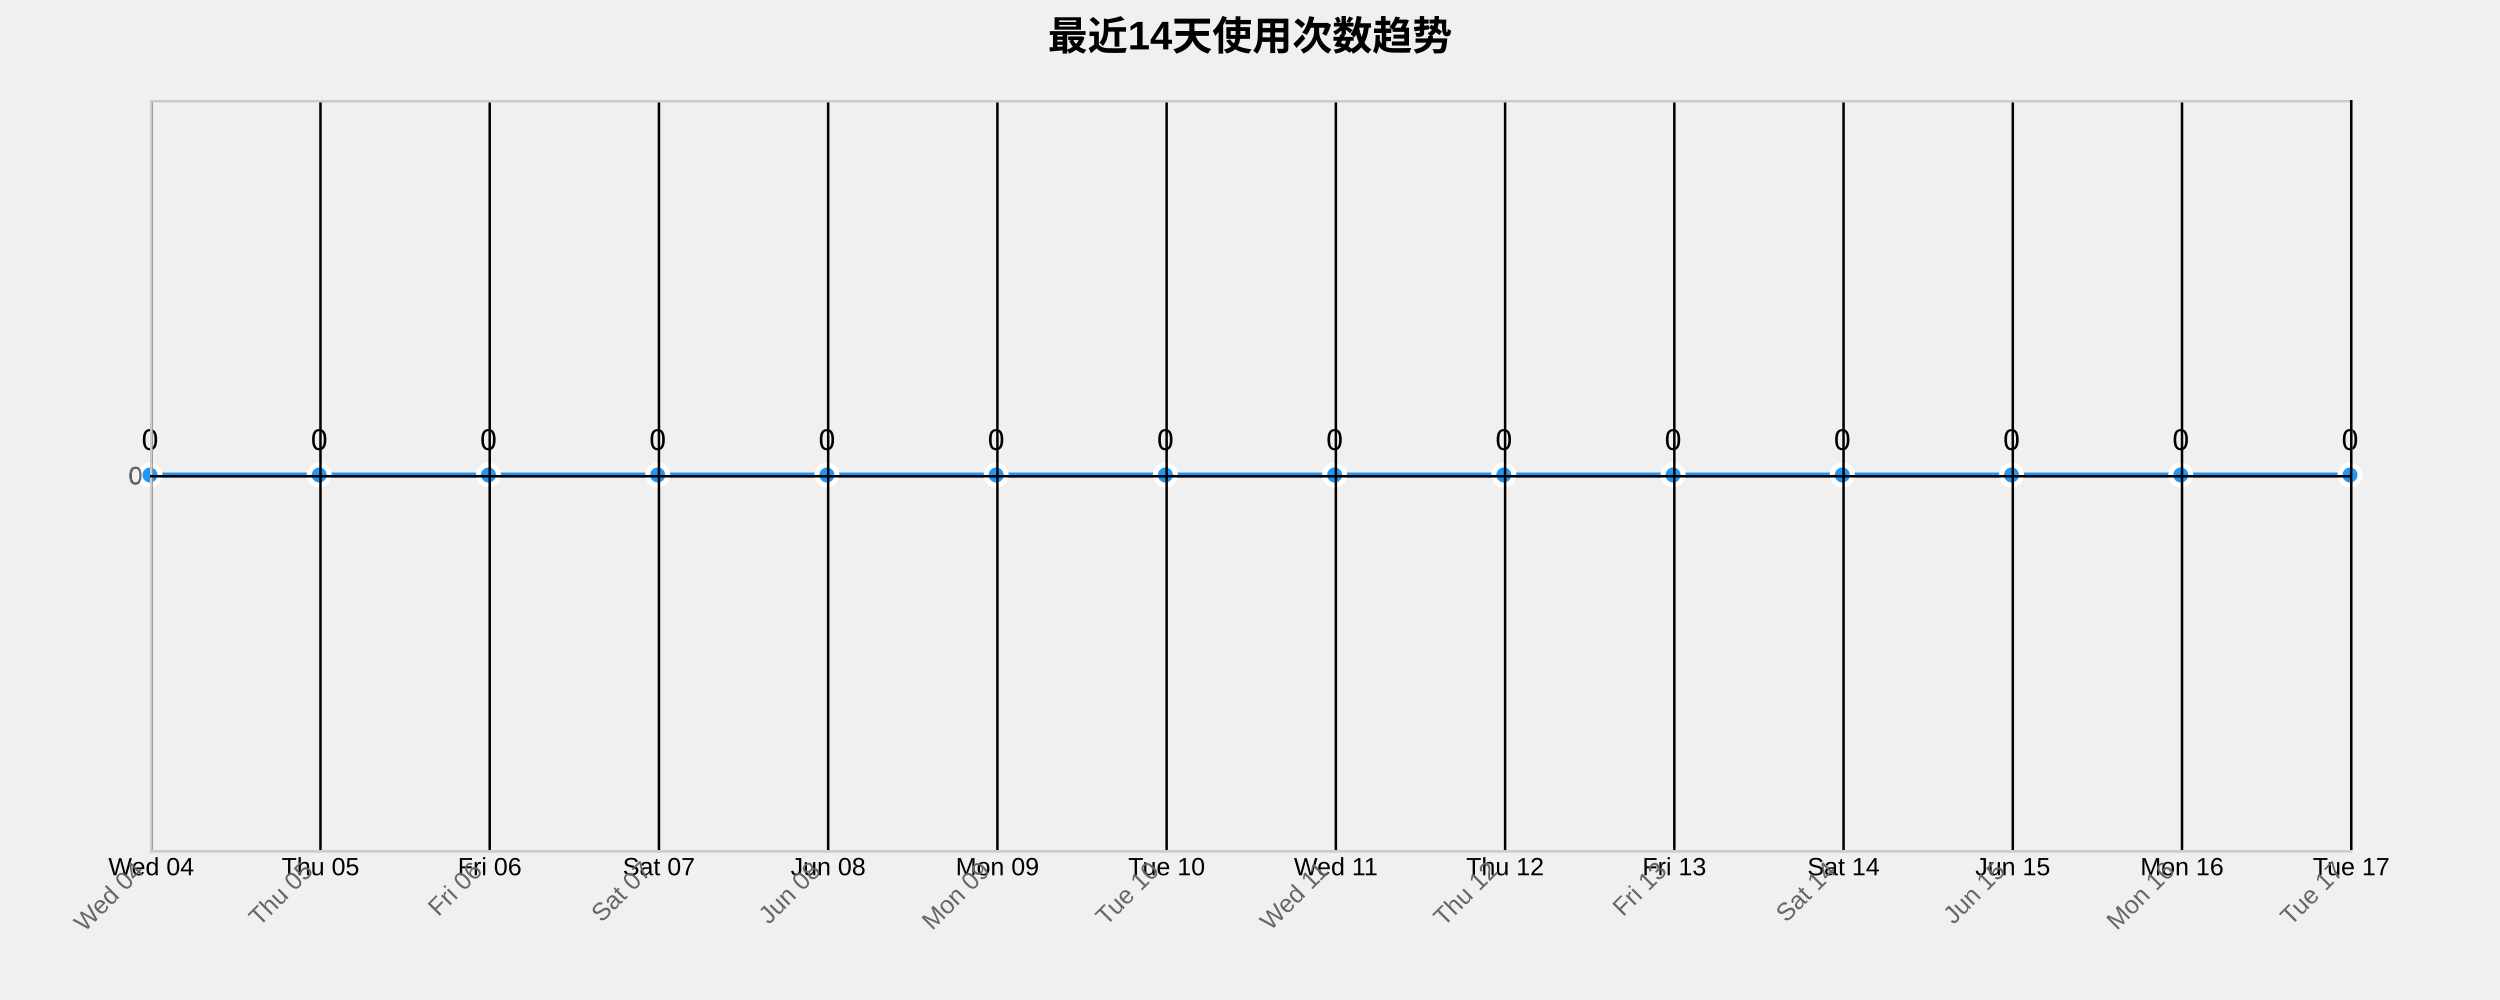
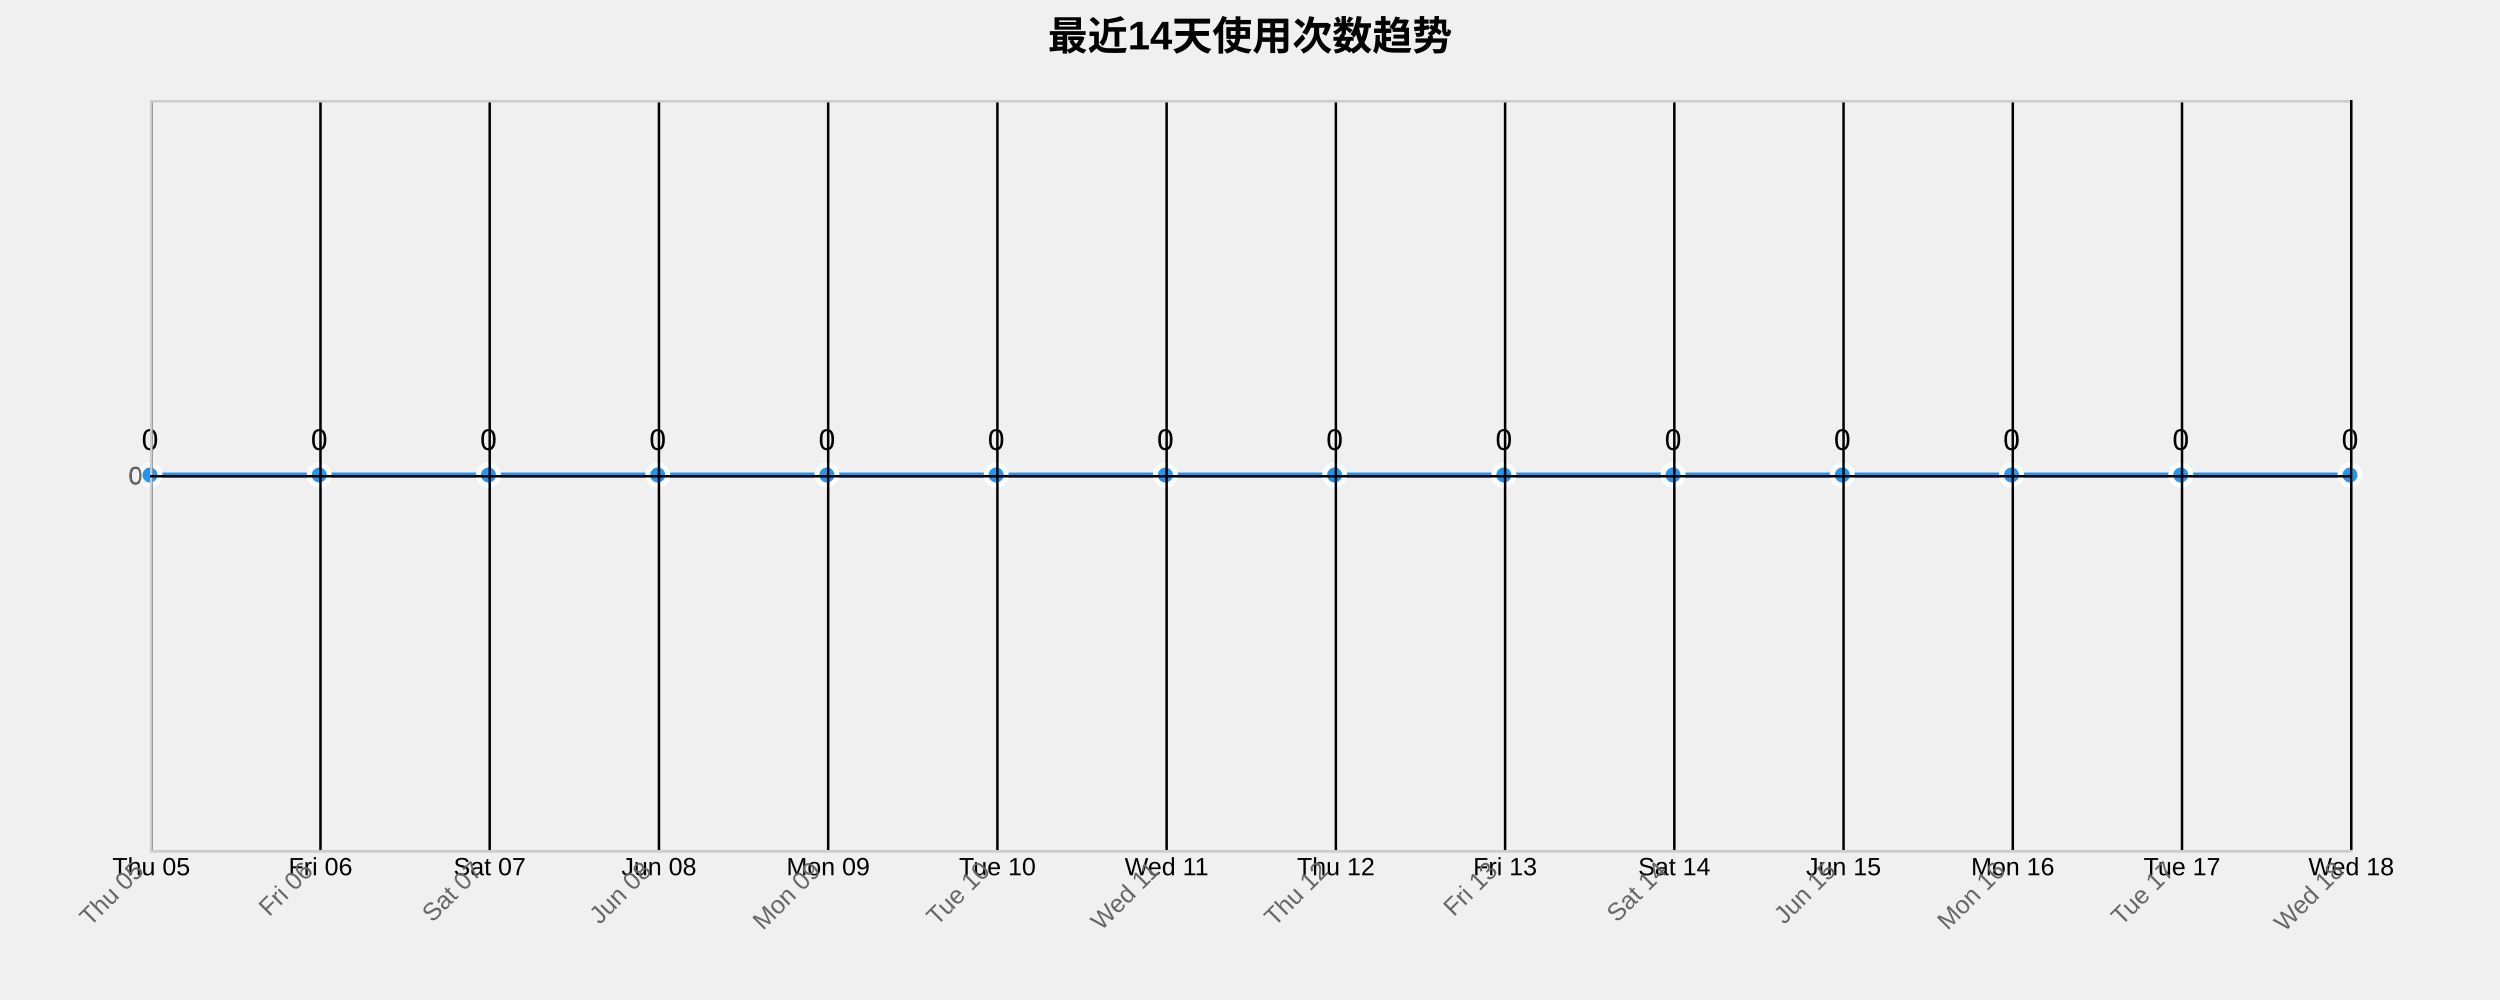
<svg xmlns="http://www.w3.org/2000/svg" width="1000" height="400">
  <g transform="translate(60,40)">
    <text x="440" y="-20" text-anchor="middle" style="font-size: 16px; font-weight: bold;">最近14天使用次数趋势</text>
    <g class="grid" transform="translate(0,300)" fill="none" font-size="10" font-family="sans-serif" text-anchor="middle">
      <path class="domain" stroke="currentColor" d="M0.5,-300V0.5H880.5V-300" />
      <g class="tick" opacity="1" transform="translate(0.5,0)">
        <line stroke="currentColor" y2="-300" />
-         <text fill="currentColor" y="3" dy="0.71em">Wed 04</text>
+         <text fill="currentColor" y="3" dy="0.71em">Thu 05</text>
      </g>
      <g class="tick" opacity="1" transform="translate(68.19231,0)">
        <line stroke="currentColor" y2="-300" />
-         <text fill="currentColor" y="3" dy="0.71em">Thu 05</text>
+         <text fill="currentColor" y="3" dy="0.71em">Fri 06</text>
      </g>
      <g class="tick" opacity="1" transform="translate(135.8846,0)">
        <line stroke="currentColor" y2="-300" />
-         <text fill="currentColor" y="3" dy="0.71em">Fri 06</text>
+         <text fill="currentColor" y="3" dy="0.71em">Sat 07</text>
      </g>
      <g class="tick" opacity="1" transform="translate(203.5769,0)">
        <line stroke="currentColor" y2="-300" />
-         <text fill="currentColor" y="3" dy="0.71em">Sat 07</text>
+         <text fill="currentColor" y="3" dy="0.71em">Jun 08</text>
      </g>
      <g class="tick" opacity="1" transform="translate(271.2692,0)">
        <line stroke="currentColor" y2="-300" />
-         <text fill="currentColor" y="3" dy="0.71em">Jun 08</text>
+         <text fill="currentColor" y="3" dy="0.71em">Mon 09</text>
      </g>
      <g class="tick" opacity="1" transform="translate(338.9615,0)">
        <line stroke="currentColor" y2="-300" />
-         <text fill="currentColor" y="3" dy="0.71em">Mon 09</text>
+         <text fill="currentColor" y="3" dy="0.71em">Tue 10</text>
      </g>
      <g class="tick" opacity="1" transform="translate(406.6538,0)">
        <line stroke="currentColor" y2="-300" />
-         <text fill="currentColor" y="3" dy="0.71em">Tue 10</text>
+         <text fill="currentColor" y="3" dy="0.71em">Wed 11</text>
      </g>
      <g class="tick" opacity="1" transform="translate(474.3462,0)">
        <line stroke="currentColor" y2="-300" />
-         <text fill="currentColor" y="3" dy="0.71em">Wed 11</text>
+         <text fill="currentColor" y="3" dy="0.71em">Thu 12</text>
      </g>
      <g class="tick" opacity="1" transform="translate(542.0385,0)">
        <line stroke="currentColor" y2="-300" />
-         <text fill="currentColor" y="3" dy="0.71em">Thu 12</text>
+         <text fill="currentColor" y="3" dy="0.71em">Fri 13</text>
      </g>
      <g class="tick" opacity="1" transform="translate(609.7308,0)">
        <line stroke="currentColor" y2="-300" />
-         <text fill="currentColor" y="3" dy="0.71em">Fri 13</text>
+         <text fill="currentColor" y="3" dy="0.71em">Sat 14</text>
      </g>
      <g class="tick" opacity="1" transform="translate(677.4231,0)">
        <line stroke="currentColor" y2="-300" />
-         <text fill="currentColor" y="3" dy="0.71em">Sat 14</text>
+         <text fill="currentColor" y="3" dy="0.71em">Jun 15</text>
      </g>
      <g class="tick" opacity="1" transform="translate(745.1154,0)">
        <line stroke="currentColor" y2="-300" />
-         <text fill="currentColor" y="3" dy="0.71em">Jun 15</text>
+         <text fill="currentColor" y="3" dy="0.71em">Mon 16</text>
      </g>
      <g class="tick" opacity="1" transform="translate(812.8077,0)">
        <line stroke="currentColor" y2="-300" />
-         <text fill="currentColor" y="3" dy="0.71em">Mon 16</text>
+         <text fill="currentColor" y="3" dy="0.71em">Tue 17</text>
      </g>
      <g class="tick" opacity="1" transform="translate(880.5,0)">
        <line stroke="currentColor" y2="-300" />
-         <text fill="currentColor" y="3" dy="0.71em">Tue 17</text>
+         <text fill="currentColor" y="3" dy="0.71em">Wed 18</text>
      </g>
    </g>
    <g class="grid" fill="none" font-size="10" font-family="sans-serif" text-anchor="end">
      <path class="domain" stroke="currentColor" d="M880,300.5H0.5V0.5H880" />
      <g class="tick" opacity="1" transform="translate(0,150.5)">
        <line stroke="currentColor" x2="880" />
        <text fill="currentColor" x="-3" dy="0.32em">0</text>
      </g>
    </g>
    <path class="area" d="M0,150C22.564,150,45.128,150,67.692,150C90.256,150,112.821,150,135.385,150C157.949,150,180.513,150,203.077,150C225.641,150,248.205,150,270.769,150C293.333,150,315.897,150,338.462,150C361.026,150,383.59,150,406.154,150C428.718,150,451.282,150,473.846,150C496.41,150,518.974,150,541.538,150C564.103,150,586.667,150,609.231,150C631.795,150,654.359,150,676.923,150C699.487,150,722.051,150,744.615,150C767.179,150,789.744,150,812.308,150C834.872,150,857.436,150,880,150L880,300C857.436,300,834.872,300,812.308,300C789.744,300,767.179,300,744.615,300C722.051,300,699.487,300,676.923,300C654.359,300,631.795,300,609.231,300C586.667,300,564.103,300,541.538,300C518.974,300,496.41,300,473.846,300C451.282,300,428.718,300,406.154,300C383.59,300,361.026,300,338.462,300C315.897,300,293.333,300,270.769,300C248.205,300,225.641,300,203.077,300C180.513,300,157.949,300,135.385,300C112.821,300,90.256,300,67.692,300C45.128,300,22.564,300,0,300Z" style="fill: url(#area-gradient); opacity: 0.3;" />
    <path class="line" d="M0,150C22.564,150,45.128,150,67.692,150C90.256,150,112.821,150,135.385,150C157.949,150,180.513,150,203.077,150C225.641,150,248.205,150,270.769,150C293.333,150,315.897,150,338.462,150C361.026,150,383.59,150,406.154,150C428.718,150,451.282,150,473.846,150C496.41,150,518.974,150,541.538,150C564.103,150,586.667,150,609.231,150C631.795,150,654.359,150,676.923,150C699.487,150,722.051,150,744.615,150C767.179,150,789.744,150,812.308,150C834.872,150,857.436,150,880,150" style="fill: none; stroke: #2196F3; stroke-width: 2px;" />
    <circle class="dot" cx="0" cy="150" r="4" style="fill: #2196F3; stroke: #fff; stroke-width: 2px;" />
    <circle class="dot" cx="67.692" cy="150" r="4" style="fill: #2196F3; stroke: #fff; stroke-width: 2px;" />
    <circle class="dot" cx="135.385" cy="150" r="4" style="fill: #2196F3; stroke: #fff; stroke-width: 2px;" />
    <circle class="dot" cx="203.077" cy="150" r="4" style="fill: #2196F3; stroke: #fff; stroke-width: 2px;" />
    <circle class="dot" cx="270.769" cy="150" r="4" style="fill: #2196F3; stroke: #fff; stroke-width: 2px;" />
    <circle class="dot" cx="338.462" cy="150" r="4" style="fill: #2196F3; stroke: #fff; stroke-width: 2px;" />
    <circle class="dot" cx="406.154" cy="150" r="4" style="fill: #2196F3; stroke: #fff; stroke-width: 2px;" />
    <circle class="dot" cx="473.846" cy="150" r="4" style="fill: #2196F3; stroke: #fff; stroke-width: 2px;" />
    <circle class="dot" cx="541.538" cy="150" r="4" style="fill: #2196F3; stroke: #fff; stroke-width: 2px;" />
    <circle class="dot" cx="609.231" cy="150" r="4" style="fill: #2196F3; stroke: #fff; stroke-width: 2px;" />
    <circle class="dot" cx="676.923" cy="150" r="4" style="fill: #2196F3; stroke: #fff; stroke-width: 2px;" />
    <circle class="dot" cx="744.615" cy="150" r="4" style="fill: #2196F3; stroke: #fff; stroke-width: 2px;" />
    <circle class="dot" cx="812.308" cy="150" r="4" style="fill: #2196F3; stroke: #fff; stroke-width: 2px;" />
    <circle class="dot" cx="880" cy="150" r="4" style="fill: #2196F3; stroke: #fff; stroke-width: 2px;" />
    <text class="label" x="0" y="140" text-anchor="middle" style="font-size: 12px;">0</text>
    <text class="label" x="67.692" y="140" text-anchor="middle" style="font-size: 12px;">0</text>
    <text class="label" x="135.385" y="140" text-anchor="middle" style="font-size: 12px;">0</text>
    <text class="label" x="203.077" y="140" text-anchor="middle" style="font-size: 12px;">0</text>
    <text class="label" x="270.769" y="140" text-anchor="middle" style="font-size: 12px;">0</text>
    <text class="label" x="338.462" y="140" text-anchor="middle" style="font-size: 12px;">0</text>
    <text class="label" x="406.154" y="140" text-anchor="middle" style="font-size: 12px;">0</text>
    <text class="label" x="473.846" y="140" text-anchor="middle" style="font-size: 12px;">0</text>
    <text class="label" x="541.538" y="140" text-anchor="middle" style="font-size: 12px;">0</text>
    <text class="label" x="609.231" y="140" text-anchor="middle" style="font-size: 12px;">0</text>
    <text class="label" x="676.923" y="140" text-anchor="middle" style="font-size: 12px;">0</text>
    <text class="label" x="744.615" y="140" text-anchor="middle" style="font-size: 12px;">0</text>
    <text class="label" x="812.308" y="140" text-anchor="middle" style="font-size: 12px;">0</text>
    <text class="label" x="880" y="140" text-anchor="middle" style="font-size: 12px;">0</text>
    <g class="x-axis" transform="translate(0,300)" fill="none" font-size="10" font-family="sans-serif" text-anchor="middle">
      <path class="domain" stroke="currentColor" d="M0.5,-300V0.5H880.5V-300" />
      <g class="tick" opacity="1" transform="translate(0.5,0)">
        <line stroke="currentColor" y2="-300" />
-         <text fill="currentColor" y="3" dy=".15em" style="text-anchor: end;" dx="-.8em" transform="rotate(-45)">Wed 04</text>
+         <text fill="currentColor" y="3" dy=".15em" style="text-anchor: end;" dx="-.8em" transform="rotate(-45)">Thu 05</text>
      </g>
      <g class="tick" opacity="1" transform="translate(68.19231,0)">
        <line stroke="currentColor" y2="-300" />
-         <text fill="currentColor" y="3" dy=".15em" style="text-anchor: end;" dx="-.8em" transform="rotate(-45)">Thu 05</text>
+         <text fill="currentColor" y="3" dy=".15em" style="text-anchor: end;" dx="-.8em" transform="rotate(-45)">Fri 06</text>
      </g>
      <g class="tick" opacity="1" transform="translate(135.8846,0)">
        <line stroke="currentColor" y2="-300" />
-         <text fill="currentColor" y="3" dy=".15em" style="text-anchor: end;" dx="-.8em" transform="rotate(-45)">Fri 06</text>
+         <text fill="currentColor" y="3" dy=".15em" style="text-anchor: end;" dx="-.8em" transform="rotate(-45)">Sat 07</text>
      </g>
      <g class="tick" opacity="1" transform="translate(203.5769,0)">
        <line stroke="currentColor" y2="-300" />
-         <text fill="currentColor" y="3" dy=".15em" style="text-anchor: end;" dx="-.8em" transform="rotate(-45)">Sat 07</text>
+         <text fill="currentColor" y="3" dy=".15em" style="text-anchor: end;" dx="-.8em" transform="rotate(-45)">Jun 08</text>
      </g>
      <g class="tick" opacity="1" transform="translate(271.2692,0)">
        <line stroke="currentColor" y2="-300" />
-         <text fill="currentColor" y="3" dy=".15em" style="text-anchor: end;" dx="-.8em" transform="rotate(-45)">Jun 08</text>
+         <text fill="currentColor" y="3" dy=".15em" style="text-anchor: end;" dx="-.8em" transform="rotate(-45)">Mon 09</text>
      </g>
      <g class="tick" opacity="1" transform="translate(338.9615,0)">
        <line stroke="currentColor" y2="-300" />
-         <text fill="currentColor" y="3" dy=".15em" style="text-anchor: end;" dx="-.8em" transform="rotate(-45)">Mon 09</text>
+         <text fill="currentColor" y="3" dy=".15em" style="text-anchor: end;" dx="-.8em" transform="rotate(-45)">Tue 10</text>
      </g>
      <g class="tick" opacity="1" transform="translate(406.6538,0)">
        <line stroke="currentColor" y2="-300" />
-         <text fill="currentColor" y="3" dy=".15em" style="text-anchor: end;" dx="-.8em" transform="rotate(-45)">Tue 10</text>
+         <text fill="currentColor" y="3" dy=".15em" style="text-anchor: end;" dx="-.8em" transform="rotate(-45)">Wed 11</text>
      </g>
      <g class="tick" opacity="1" transform="translate(474.3462,0)">
        <line stroke="currentColor" y2="-300" />
-         <text fill="currentColor" y="3" dy=".15em" style="text-anchor: end;" dx="-.8em" transform="rotate(-45)">Wed 11</text>
+         <text fill="currentColor" y="3" dy=".15em" style="text-anchor: end;" dx="-.8em" transform="rotate(-45)">Thu 12</text>
      </g>
      <g class="tick" opacity="1" transform="translate(542.0385,0)">
        <line stroke="currentColor" y2="-300" />
-         <text fill="currentColor" y="3" dy=".15em" style="text-anchor: end;" dx="-.8em" transform="rotate(-45)">Thu 12</text>
+         <text fill="currentColor" y="3" dy=".15em" style="text-anchor: end;" dx="-.8em" transform="rotate(-45)">Fri 13</text>
      </g>
      <g class="tick" opacity="1" transform="translate(609.7308,0)">
        <line stroke="currentColor" y2="-300" />
-         <text fill="currentColor" y="3" dy=".15em" style="text-anchor: end;" dx="-.8em" transform="rotate(-45)">Fri 13</text>
+         <text fill="currentColor" y="3" dy=".15em" style="text-anchor: end;" dx="-.8em" transform="rotate(-45)">Sat 14</text>
      </g>
      <g class="tick" opacity="1" transform="translate(677.4231,0)">
        <line stroke="currentColor" y2="-300" />
-         <text fill="currentColor" y="3" dy=".15em" style="text-anchor: end;" dx="-.8em" transform="rotate(-45)">Sat 14</text>
+         <text fill="currentColor" y="3" dy=".15em" style="text-anchor: end;" dx="-.8em" transform="rotate(-45)">Jun 15</text>
      </g>
      <g class="tick" opacity="1" transform="translate(745.1154,0)">
        <line stroke="currentColor" y2="-300" />
-         <text fill="currentColor" y="3" dy=".15em" style="text-anchor: end;" dx="-.8em" transform="rotate(-45)">Jun 15</text>
+         <text fill="currentColor" y="3" dy=".15em" style="text-anchor: end;" dx="-.8em" transform="rotate(-45)">Mon 16</text>
      </g>
      <g class="tick" opacity="1" transform="translate(812.8077,0)">
        <line stroke="currentColor" y2="-300" />
-         <text fill="currentColor" y="3" dy=".15em" style="text-anchor: end;" dx="-.8em" transform="rotate(-45)">Mon 16</text>
+         <text fill="currentColor" y="3" dy=".15em" style="text-anchor: end;" dx="-.8em" transform="rotate(-45)">Tue 17</text>
      </g>
      <g class="tick" opacity="1" transform="translate(880.5,0)">
        <line stroke="currentColor" y2="-300" />
-         <text fill="currentColor" y="3" dy=".15em" style="text-anchor: end;" dx="-.8em" transform="rotate(-45)">Tue 17</text>
+         <text fill="currentColor" y="3" dy=".15em" style="text-anchor: end;" dx="-.8em" transform="rotate(-45)">Wed 18</text>
      </g>
    </g>
    <g class="y-axis" fill="none" font-size="10" font-family="sans-serif" text-anchor="end">
      <path class="domain" stroke="currentColor" d="M880,300.5H0.5V0.5H880" />
      <g class="tick" opacity="1" transform="translate(0,150.5)">
        <line stroke="currentColor" x2="880" />
        <text fill="currentColor" x="-3" dy="0.32em">0</text>
      </g>
    </g>
    <style>
    .grid line {
      stroke: #e0e0e0;
      stroke-opacity: 0.7;
      shape-rendering: crispEdges;
    }
    .grid path {
      stroke-width: 0;
    }
    .dot:hover {
      r: 6;
    }
    text {
      font-family: Arial, sans-serif;
    }
    .x-axis path, .y-axis path {
      stroke: #ccc;
    }
    .x-axis text, .y-axis text {
      fill: #666;
    }
  </style>
  </g>
</svg>
